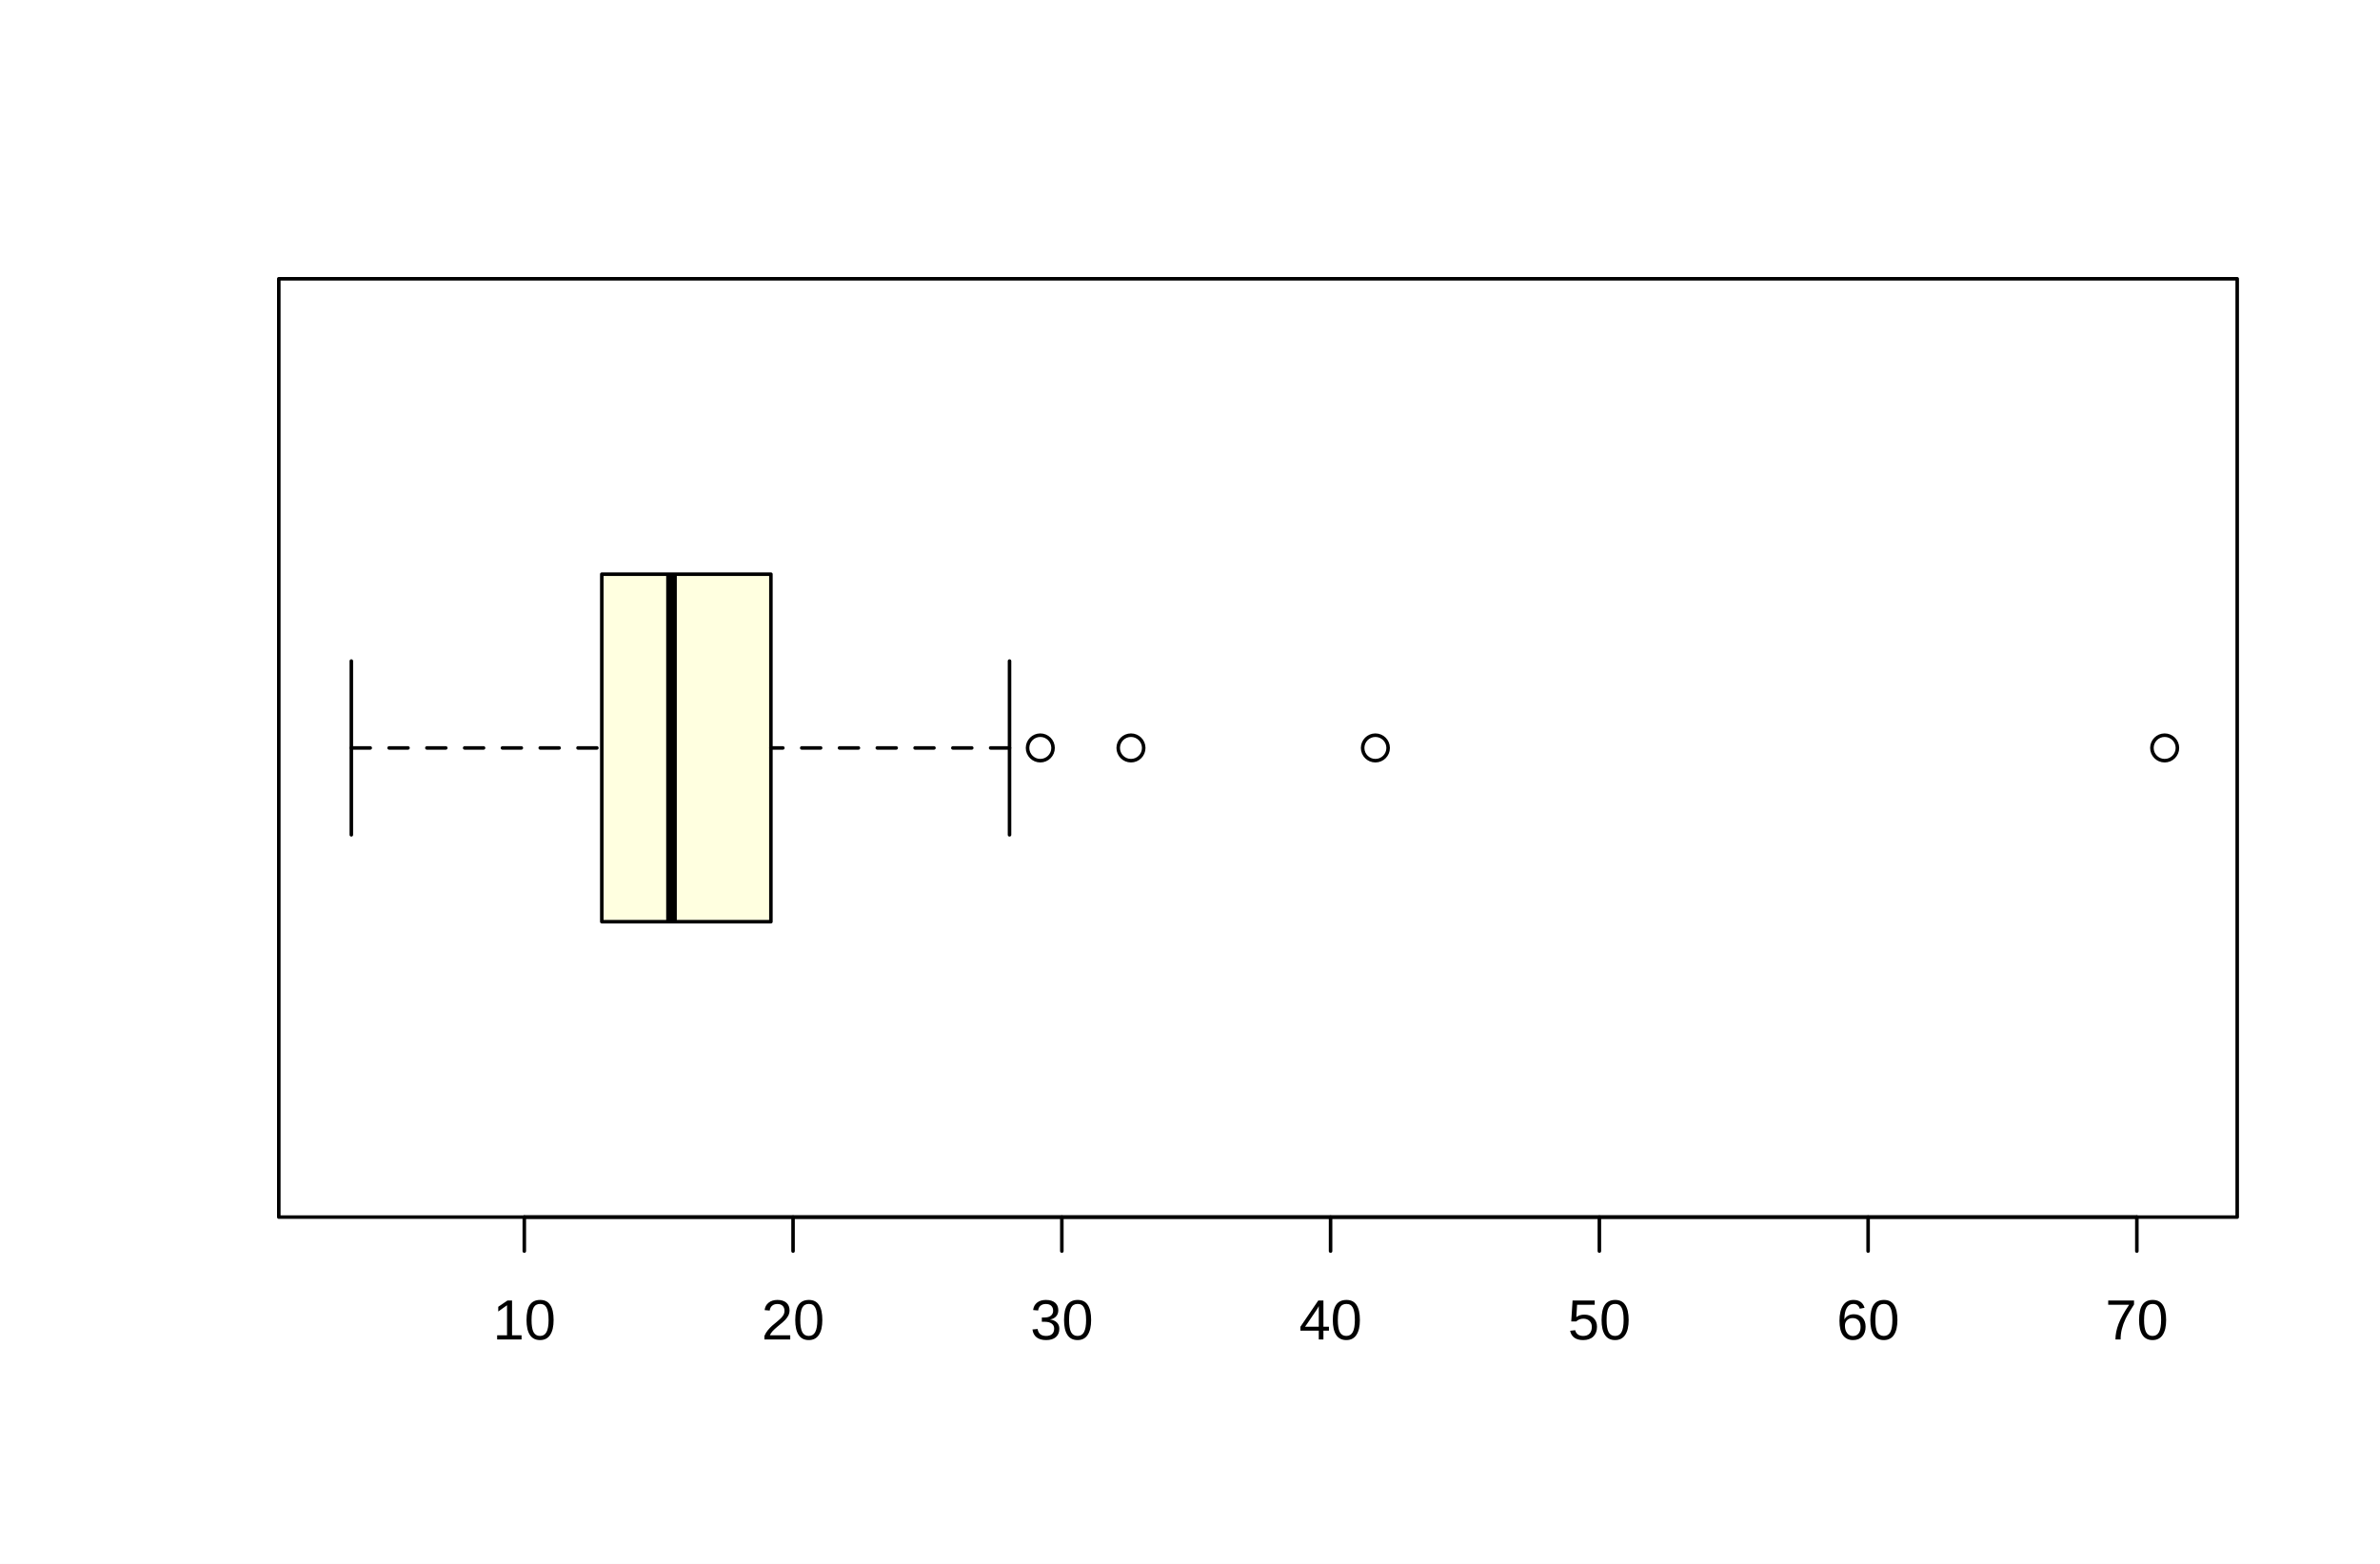
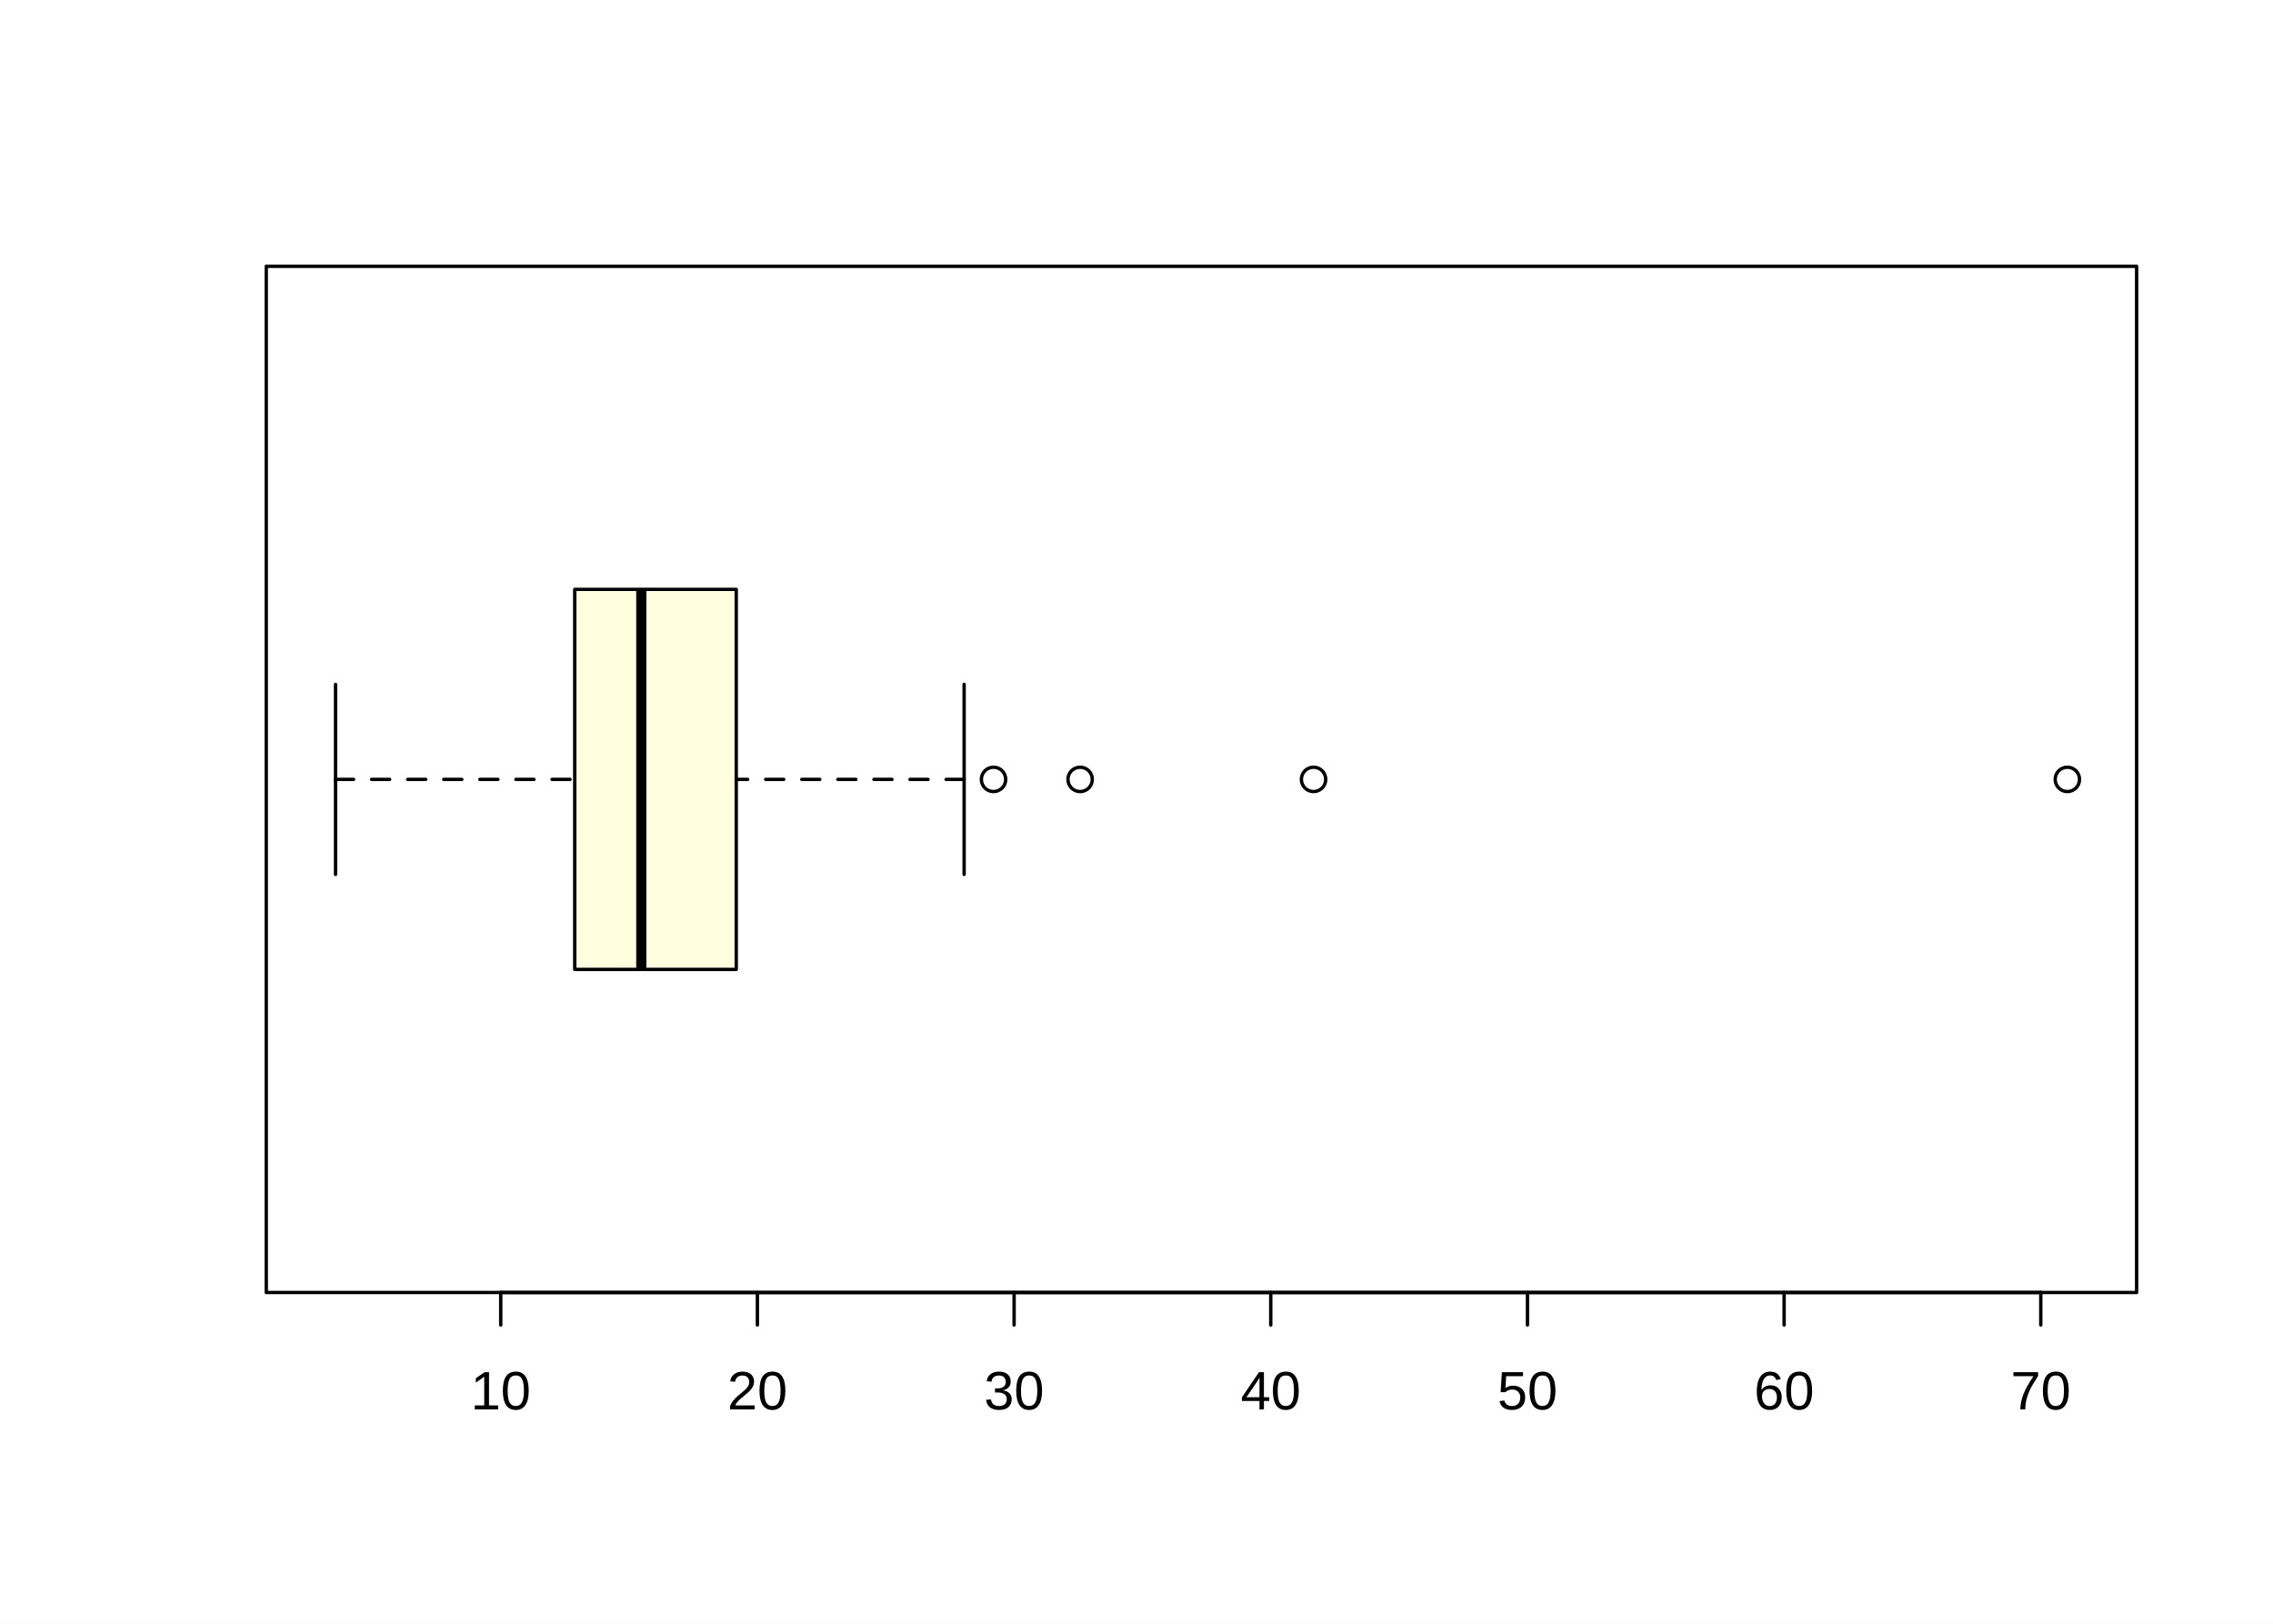
- <svg xmlns="http://www.w3.org/2000/svg" class="svglite" width="504.00pt" height="331.20pt" viewBox="0 0 504.00 331.20">
+ <svg xmlns="http://www.w3.org/2000/svg" class="svglite" width="504.00pt" height="360.00pt" viewBox="0 0 504.00 360.00">
  <defs>
    <style type="text/css">
    .svglite line, .svglite polyline, .svglite polygon, .svglite path, .svglite rect, .svglite circle {
      fill: none;
      stroke: #000000;
      stroke-linecap: round;
      stroke-linejoin: round;
      stroke-miterlimit: 10.00;
    }
  </style>
  </defs>
  <rect width="100%" height="100%" style="stroke: none; fill: #FFFFFF;" />
  <defs>
-     <clipPath id="cpMC4wMHw1MDQuMDB8MC4wMHwzMzEuMjA=">
-       <rect x="0.00" y="0.00" width="504.00" height="331.20" />
+     <clipPath id="cpMC4wMHw1MDQuMDB8MC4wMHwzNjAuMDA=">
+       <rect x="0.00" y="0.00" width="504.00" height="360.00" />
    </clipPath>
  </defs>
-   <g clip-path="url(#cpMC4wMHw1MDQuMDB8MC4wMHwzMzEuMjA=)">
+   <g clip-path="url(#cpMC4wMHw1MDQuMDB8MC4wMHwzNjAuMDA=)">
</g>
  <defs>
-     <clipPath id="cpNTkuMDR8NDczLjc2fDU5LjA0fDI1Ny43Ng==">
-       <rect x="59.04" y="59.04" width="414.72" height="198.72" />
+     <clipPath id="cpNTkuMDR8NDczLjc2fDU5LjA0fDI4Ni41Ng==">
+       <rect x="59.04" y="59.04" width="414.72" height="227.52" />
    </clipPath>
  </defs>
-   <g clip-path="url(#cpNTkuMDR8NDczLjc2fDU5LjA0fDI1Ny43Ng==)">
-     <polygon points="127.44,195.20 127.44,121.60 163.25,121.60 163.25,195.20 " style="stroke-width: 0.75; stroke: none; fill: #FFFFE0;" />
-     <line x1="142.20" y1="195.20" x2="142.20" y2="121.60" style="stroke-width: 2.25; stroke-linecap: butt;" />
-     <line x1="74.40" y1="158.40" x2="127.44" y2="158.40" style="stroke-width: 0.75; stroke-dasharray: 4.00,4.00;" />
-     <line x1="213.78" y1="158.40" x2="163.25" y2="158.40" style="stroke-width: 0.75; stroke-dasharray: 4.00,4.00;" />
-     <line x1="74.40" y1="176.80" x2="74.40" y2="140.00" style="stroke-width: 0.75;" />
-     <line x1="213.78" y1="176.80" x2="213.78" y2="140.00" style="stroke-width: 0.75;" />
-     <polyline points="127.44,195.20 127.44,121.60 163.25,121.60 163.25,195.20 127.44,195.20 " style="stroke-width: 0.75;" />
-     <circle cx="239.50" cy="158.40" r="2.70" style="stroke-width: 0.75;" />
-     <circle cx="458.40" cy="158.40" r="2.70" style="stroke-width: 0.75;" />
-     <circle cx="291.26" cy="158.40" r="2.70" style="stroke-width: 0.75;" />
-     <circle cx="220.30" cy="158.40" r="2.70" style="stroke-width: 0.75;" />
+   <g clip-path="url(#cpNTkuMDR8NDczLjc2fDU5LjA0fDI4Ni41Ng==)">
+     <polygon points="127.44,214.93 127.44,130.67 163.25,130.67 163.25,214.93 " style="stroke-width: 0.75; stroke: none; fill: #FFFFE0;" />
+     <line x1="142.20" y1="214.93" x2="142.20" y2="130.67" style="stroke-width: 2.25; stroke-linecap: butt;" />
+     <line x1="74.40" y1="172.80" x2="127.44" y2="172.80" style="stroke-width: 0.75; stroke-dasharray: 4.00,4.00;" />
+     <line x1="213.78" y1="172.80" x2="163.25" y2="172.80" style="stroke-width: 0.75; stroke-dasharray: 4.00,4.00;" />
+     <line x1="74.40" y1="193.87" x2="74.40" y2="151.73" style="stroke-width: 0.75;" />
+     <line x1="213.78" y1="193.87" x2="213.78" y2="151.73" style="stroke-width: 0.75;" />
+     <polyline points="127.44,214.93 127.44,130.67 163.25,130.67 163.25,214.93 127.44,214.93 " style="stroke-width: 0.75;" />
+     <circle cx="239.50" cy="172.80" r="2.70" style="stroke-width: 0.75;" />
+     <circle cx="458.40" cy="172.80" r="2.70" style="stroke-width: 0.75;" />
+     <circle cx="291.26" cy="172.80" r="2.70" style="stroke-width: 0.75;" />
+     <circle cx="220.30" cy="172.80" r="2.70" style="stroke-width: 0.75;" />
  </g>
-   <g clip-path="url(#cpMC4wMHw1MDQuMDB8MC4wMHwzMzEuMjA=)">
-     <line x1="111.03" y1="257.76" x2="452.51" y2="257.76" style="stroke-width: 0.75;" />
-     <line x1="111.03" y1="257.76" x2="111.03" y2="264.96" style="stroke-width: 0.75;" />
-     <line x1="167.94" y1="257.76" x2="167.94" y2="264.96" style="stroke-width: 0.75;" />
-     <line x1="224.86" y1="257.76" x2="224.86" y2="264.96" style="stroke-width: 0.75;" />
-     <line x1="281.77" y1="257.76" x2="281.77" y2="264.96" style="stroke-width: 0.75;" />
-     <line x1="338.69" y1="257.76" x2="338.69" y2="264.96" style="stroke-width: 0.75;" />
-     <line x1="395.60" y1="257.76" x2="395.60" y2="264.96" style="stroke-width: 0.75;" />
-     <line x1="452.51" y1="257.76" x2="452.51" y2="264.96" style="stroke-width: 0.75;" />
-     <text x="111.03" y="283.68" text-anchor="middle" style="font-size: 12.00px; font-family: Arial;" textLength="13.35px" lengthAdjust="spacingAndGlyphs">10</text>
-     <text x="167.94" y="283.68" text-anchor="middle" style="font-size: 12.00px; font-family: Arial;" textLength="13.35px" lengthAdjust="spacingAndGlyphs">20</text>
-     <text x="224.86" y="283.68" text-anchor="middle" style="font-size: 12.00px; font-family: Arial;" textLength="13.35px" lengthAdjust="spacingAndGlyphs">30</text>
-     <text x="281.77" y="283.68" text-anchor="middle" style="font-size: 12.00px; font-family: Arial;" textLength="13.35px" lengthAdjust="spacingAndGlyphs">40</text>
-     <text x="338.69" y="283.68" text-anchor="middle" style="font-size: 12.00px; font-family: Arial;" textLength="13.35px" lengthAdjust="spacingAndGlyphs">50</text>
-     <text x="395.60" y="283.68" text-anchor="middle" style="font-size: 12.00px; font-family: Arial;" textLength="13.35px" lengthAdjust="spacingAndGlyphs">60</text>
-     <text x="452.51" y="283.68" text-anchor="middle" style="font-size: 12.00px; font-family: Arial;" textLength="13.35px" lengthAdjust="spacingAndGlyphs">70</text>
-     <polyline points="59.04,257.76 473.76,257.76 473.76,59.04 59.04,59.04 59.04,257.76 " style="stroke-width: 0.75;" />
+   <g clip-path="url(#cpMC4wMHw1MDQuMDB8MC4wMHwzNjAuMDA=)">
+     <line x1="111.03" y1="286.56" x2="452.51" y2="286.56" style="stroke-width: 0.75;" />
+     <line x1="111.03" y1="286.56" x2="111.03" y2="293.76" style="stroke-width: 0.75;" />
+     <line x1="167.94" y1="286.56" x2="167.94" y2="293.76" style="stroke-width: 0.75;" />
+     <line x1="224.86" y1="286.56" x2="224.86" y2="293.76" style="stroke-width: 0.75;" />
+     <line x1="281.77" y1="286.56" x2="281.77" y2="293.76" style="stroke-width: 0.75;" />
+     <line x1="338.69" y1="286.56" x2="338.69" y2="293.76" style="stroke-width: 0.75;" />
+     <line x1="395.60" y1="286.56" x2="395.60" y2="293.76" style="stroke-width: 0.75;" />
+     <line x1="452.51" y1="286.56" x2="452.51" y2="293.76" style="stroke-width: 0.75;" />
+     <text x="111.03" y="312.48" text-anchor="middle" style="font-size: 12.00px; font-family: Arial;" textLength="13.35px" lengthAdjust="spacingAndGlyphs">10</text>
+     <text x="167.94" y="312.48" text-anchor="middle" style="font-size: 12.00px; font-family: Arial;" textLength="13.35px" lengthAdjust="spacingAndGlyphs">20</text>
+     <text x="224.86" y="312.48" text-anchor="middle" style="font-size: 12.00px; font-family: Arial;" textLength="13.35px" lengthAdjust="spacingAndGlyphs">30</text>
+     <text x="281.77" y="312.48" text-anchor="middle" style="font-size: 12.00px; font-family: Arial;" textLength="13.35px" lengthAdjust="spacingAndGlyphs">40</text>
+     <text x="338.69" y="312.48" text-anchor="middle" style="font-size: 12.00px; font-family: Arial;" textLength="13.35px" lengthAdjust="spacingAndGlyphs">50</text>
+     <text x="395.60" y="312.48" text-anchor="middle" style="font-size: 12.00px; font-family: Arial;" textLength="13.35px" lengthAdjust="spacingAndGlyphs">60</text>
+     <text x="452.51" y="312.48" text-anchor="middle" style="font-size: 12.00px; font-family: Arial;" textLength="13.35px" lengthAdjust="spacingAndGlyphs">70</text>
+     <polyline points="59.04,286.56 473.76,286.56 473.76,59.04 59.04,59.04 59.04,286.56 " style="stroke-width: 0.75;" />
  </g>
</svg>
